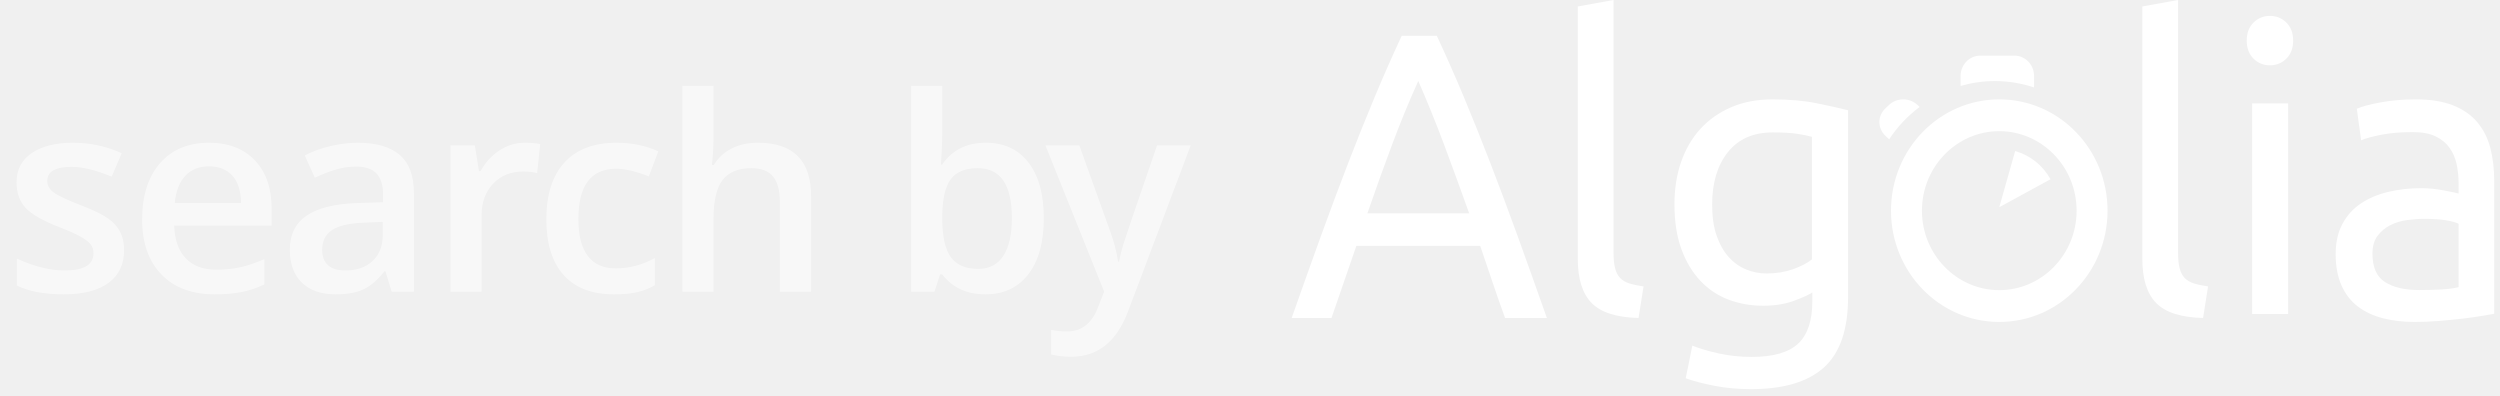
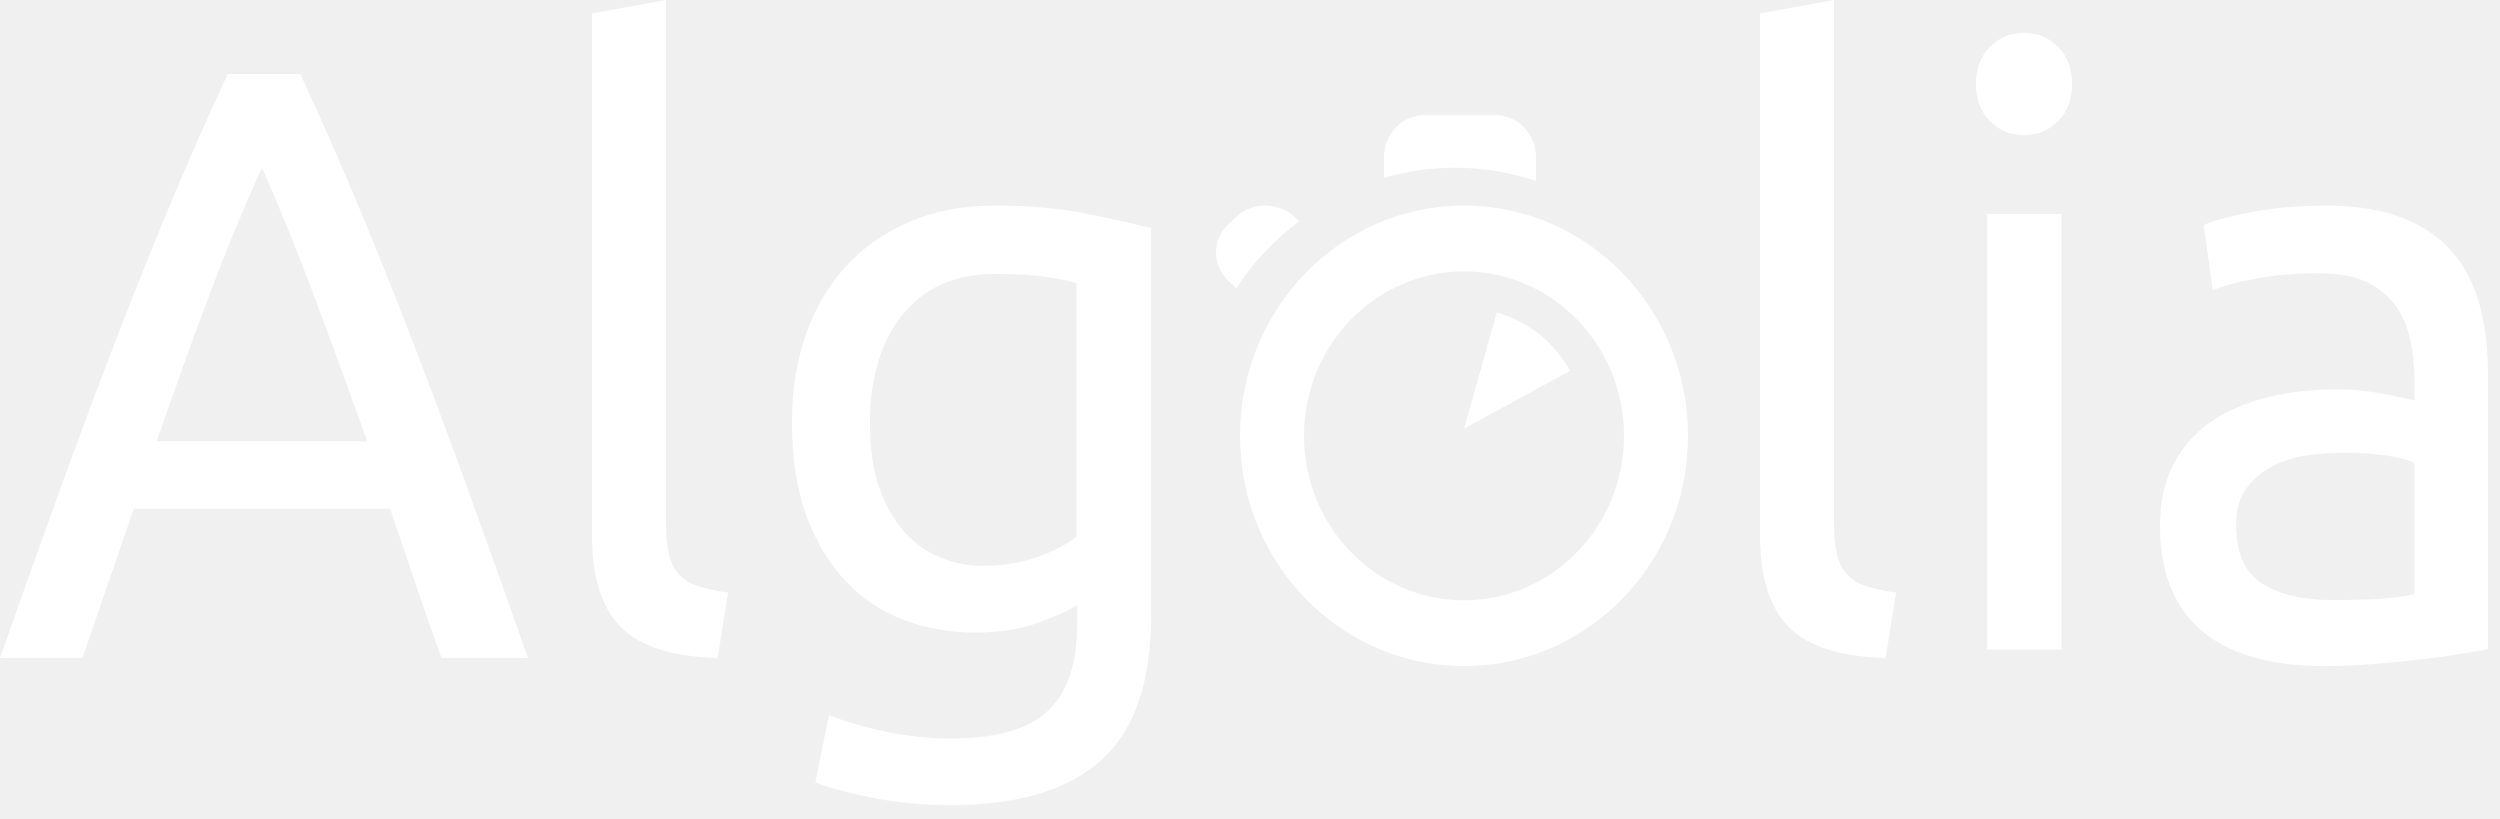
- <svg xmlns="http://www.w3.org/2000/svg" width="120px" height="19px" viewBox="0 0 120 19" version="1.1">
+ <svg xmlns="http://www.w3.org/2000/svg" width="58px" height="19px" viewBox="0 0 58 19" version="1.1">
  <defs />
  <g id="Page-1" stroke="none" stroke-width="1" fill="none" fill-rule="evenodd">
    <g id="powered-by-algolia" fill="#FFFFFF">
-       <g id="Group" transform="translate(62, 0)">
-         <g id="logo-3">
-           <path d="M34.728,7.25 L33.965,9.945 L36.424,8.603 C36.067,7.95 35.457,7.457 34.728,7.25 Z" id="Fill-1" />
-           <path d="M30.042,5.041 C29.663,4.679 29.047,4.679 28.668,5.041 L28.496,5.205 C28.116,5.566 28.117,6.153 28.496,6.514 L28.679,6.688 C29.068,6.093 29.564,5.567 30.14,5.135 L30.042,5.041 Z" id="Fill-2" />
-           <path d="M35.63,4.197 C35.631,4.176 35.635,4.156 35.635,4.135 L35.635,3.647 C35.635,3.108 35.214,2.671 34.695,2.671 L33.049,2.671 C32.53,2.671 32.109,3.108 32.109,3.647 L32.109,4.126 C32.633,3.974 33.184,3.891 33.755,3.891 C34.408,3.891 35.038,3.999 35.63,4.197" id="Fill-3" />
-           <path d="M33.965,6.296 C36.012,6.296 37.677,8.008 37.677,10.112 C37.677,12.216 36.012,13.927 33.965,13.927 C31.918,13.927 30.253,12.216 30.253,10.112 C30.253,8.008 31.918,6.296 33.965,6.296 M28.768,10.112 C28.768,13.062 31.094,15.454 33.965,15.454 C36.836,15.454 39.162,13.062 39.162,10.112 C39.162,7.162 36.836,4.77 33.965,4.77 C31.094,4.77 28.768,7.162 28.768,10.112 Z" id="Fill-4" />
-           <path d="M10.243,15.263 C10.028,14.676 9.826,14.1 9.637,13.533 C9.448,12.966 9.252,12.389 9.05,11.803 L3.105,11.803 L1.912,15.263 L0,15.263 C0.505,13.83 0.978,12.504 1.42,11.285 C1.862,10.067 2.294,8.91 2.717,7.816 C3.14,6.721 3.559,5.675 3.976,4.678 C4.392,3.681 4.828,2.694 5.282,1.717 L6.967,1.717 C7.422,2.694 7.857,3.681 8.274,4.678 C8.69,5.675 9.11,6.721 9.533,7.816 C9.955,8.91 10.388,10.067 10.83,11.285 C11.271,12.504 11.745,13.83 12.25,15.263 L10.243,15.263 L10.243,15.263 Z M8.52,10.239 C8.116,9.106 7.715,8.008 7.318,6.946 C6.92,5.884 6.506,4.864 6.077,3.887 C5.635,4.864 5.216,5.884 4.819,6.946 C4.421,8.008 4.026,9.106 3.635,10.239 L8.52,10.239 L8.52,10.239 Z" id="Fill-5" />
-           <path d="M16.65,15.263 C15.592,15.237 14.841,14.998 14.399,14.544 C13.955,14.092 13.734,13.386 13.734,12.428 L13.734,0.311 L15.45,0 L15.45,12.137 C15.45,12.435 15.475,12.681 15.524,12.875 C15.574,13.069 15.653,13.224 15.764,13.341 C15.875,13.457 16.023,13.545 16.207,13.603 C16.392,13.661 16.619,13.71 16.89,13.749 L16.65,15.263" id="Fill-6" />
-           <path d="M24.992,14.036 C24.843,14.14 24.554,14.272 24.126,14.433 C23.697,14.594 23.196,14.675 22.625,14.675 C22.041,14.675 21.491,14.578 20.975,14.385 C20.459,14.191 20.009,13.891 19.623,13.485 C19.238,13.078 18.934,12.573 18.71,11.966 C18.487,11.36 18.374,10.638 18.374,9.8 C18.374,9.065 18.48,8.391 18.691,7.778 C18.903,7.166 19.21,6.637 19.614,6.192 C20.018,5.747 20.512,5.399 21.096,5.147 C21.68,4.896 22.339,4.77 23.072,4.77 C23.88,4.77 24.585,4.831 25.188,4.954 C25.791,5.076 26.297,5.189 26.707,5.292 L26.707,14.269 C26.707,15.816 26.322,16.938 25.552,17.634 C24.781,18.331 23.613,18.679 22.047,18.679 C21.438,18.679 20.863,18.628 20.323,18.524 C19.782,18.421 19.313,18.299 18.915,18.157 L19.232,16.59 C19.58,16.731 20.006,16.857 20.509,16.967 C21.012,17.076 21.537,17.132 22.084,17.132 C23.116,17.132 23.858,16.919 24.312,16.493 C24.766,16.068 24.992,15.39 24.992,14.462 L24.992,14.036 L24.992,14.036 Z M24.275,6.424 C23.982,6.379 23.588,6.356 23.091,6.356 C22.159,6.356 21.441,6.672 20.938,7.304 C20.435,7.936 20.183,8.774 20.183,9.819 C20.183,10.399 20.254,10.896 20.397,11.309 C20.54,11.722 20.733,12.063 20.975,12.334 C21.217,12.605 21.497,12.805 21.814,12.933 C22.131,13.063 22.457,13.127 22.793,13.127 C23.252,13.127 23.675,13.059 24.06,12.924 C24.445,12.788 24.75,12.631 24.974,12.45 L24.974,6.569 C24.799,6.517 24.567,6.469 24.275,6.424 Z" id="Fill-7" />
-           <path d="M43.748,15.263 C42.689,15.237 41.939,14.998 41.496,14.544 C41.054,14.092 40.832,13.386 40.832,12.428 L40.832,0.311 L42.548,0 L42.548,12.136 C42.548,12.435 42.573,12.68 42.622,12.874 C42.671,13.069 42.751,13.224 42.862,13.341 C42.973,13.457 43.12,13.545 43.305,13.603 C43.489,13.661 43.717,13.709 43.987,13.748 L43.748,15.263" id="Fill-8" />
-           <path d="M46.957,3.135 C46.648,3.135 46.384,3.028 46.168,2.814 C45.952,2.6 45.843,2.312 45.843,1.949 C45.843,1.586 45.952,1.298 46.168,1.084 C46.384,0.87 46.648,0.763 46.957,0.763 C47.266,0.763 47.529,0.87 47.746,1.084 C47.962,1.298 48.071,1.586 48.071,1.949 C48.071,2.312 47.962,2.6 47.746,2.814 C47.529,3.028 47.266,3.135 46.957,3.135 L46.957,3.135 Z M46.103,4.963 L47.829,4.963 L47.829,15.072 L46.103,15.072 L46.103,4.963 Z" id="Fill-9" />
-           <path d="M53.964,4.77 C54.666,4.77 55.257,4.865 55.74,5.055 C56.222,5.244 56.61,5.513 56.904,5.86 C57.199,6.207 57.409,6.619 57.534,7.097 C57.659,7.575 57.722,8.102 57.722,8.678 L57.722,15.061 C57.572,15.087 57.362,15.123 57.093,15.169 C56.823,15.215 56.519,15.257 56.181,15.297 C55.843,15.336 55.476,15.372 55.082,15.405 C54.687,15.437 54.296,15.454 53.908,15.454 C53.356,15.454 52.849,15.395 52.386,15.277 C51.922,15.159 51.521,14.972 51.183,14.717 C50.845,14.462 50.582,14.125 50.394,13.706 C50.206,13.287 50.112,12.783 50.112,12.194 C50.112,11.631 50.222,11.146 50.441,10.74 C50.66,10.335 50.958,10.007 51.334,9.758 C51.709,9.51 52.148,9.326 52.649,9.208 C53.15,9.09 53.676,9.032 54.227,9.032 C54.402,9.032 54.584,9.041 54.772,9.061 C54.96,9.081 55.138,9.107 55.307,9.14 C55.476,9.172 55.624,9.202 55.749,9.228 C55.874,9.254 55.962,9.274 56.012,9.287 L56.012,8.776 C56.012,8.475 55.981,8.177 55.918,7.882 C55.855,7.588 55.743,7.326 55.58,7.097 C55.417,6.868 55.195,6.685 54.913,6.547 C54.631,6.41 54.264,6.341 53.814,6.341 C53.237,6.341 52.733,6.384 52.301,6.469 C51.869,6.554 51.547,6.642 51.334,6.734 L51.127,5.221 C51.352,5.117 51.728,5.015 52.254,4.917 C52.78,4.819 53.35,4.77 53.964,4.77 L53.964,4.77 Z M54.114,13.922 C54.528,13.922 54.894,13.912 55.214,13.892 C55.533,13.873 55.799,13.837 56.012,13.784 L56.012,10.74 C55.887,10.675 55.683,10.619 55.402,10.573 C55.119,10.528 54.778,10.504 54.377,10.504 C54.114,10.504 53.836,10.524 53.541,10.563 C53.247,10.603 52.977,10.685 52.733,10.809 C52.489,10.933 52.285,11.103 52.123,11.32 C51.96,11.535 51.878,11.82 51.878,12.174 C51.878,12.829 52.079,13.283 52.48,13.539 C52.881,13.794 53.425,13.922 54.114,13.922 L54.114,13.922 Z" id="Fill-10" />
-         </g>
-       </g>
-       <path d="M5.956,12 C5.956,12.686 5.706,13.212 5.207,13.578 C4.707,13.944 3.992,14.127 3.061,14.127 C2.126,14.127 1.375,13.985 0.808,13.702 L0.808,12.413 C1.633,12.794 2.401,12.984 3.112,12.984 C4.03,12.984 4.489,12.707 4.489,12.153 C4.489,11.975 4.439,11.827 4.337,11.708 C4.235,11.59 4.068,11.467 3.836,11.34 C3.603,11.213 3.279,11.069 2.864,10.909 C2.056,10.596 1.509,10.282 1.223,9.969 C0.938,9.656 0.795,9.25 0.795,8.75 C0.795,8.15 1.037,7.683 1.522,7.351 C2.006,7.019 2.665,6.853 3.499,6.853 C4.324,6.853 5.105,7.02 5.841,7.354 L5.359,8.478 C4.601,8.164 3.965,8.008 3.448,8.008 C2.661,8.008 2.268,8.232 2.268,8.681 C2.268,8.901 2.37,9.087 2.576,9.239 C2.781,9.392 3.228,9.601 3.918,9.868 C4.498,10.092 4.919,10.297 5.181,10.483 C5.444,10.67 5.638,10.884 5.765,11.128 C5.892,11.371 5.956,11.662 5.956,12 L5.956,12 Z M10.309,14.127 C9.217,14.127 8.363,13.809 7.748,13.172 C7.132,12.535 6.824,11.658 6.824,10.541 C6.824,9.394 7.11,8.492 7.681,7.836 C8.252,7.18 9.037,6.853 10.036,6.853 C10.963,6.853 11.695,7.134 12.232,7.697 C12.77,8.26 13.038,9.034 13.038,10.02 L13.038,10.826 L8.36,10.826 C8.381,11.507 8.565,12.031 8.912,12.397 C9.259,12.763 9.748,12.946 10.379,12.946 C10.793,12.946 11.18,12.907 11.537,12.829 C11.895,12.751 12.279,12.62 12.689,12.438 L12.689,13.651 C12.325,13.824 11.957,13.947 11.585,14.019 C11.212,14.091 10.787,14.127 10.309,14.127 L10.309,14.127 Z M10.036,7.982 C9.562,7.982 9.182,8.133 8.897,8.433 C8.611,8.734 8.441,9.172 8.386,9.747 L11.572,9.747 C11.564,9.167 11.424,8.728 11.153,8.43 C10.882,8.132 10.51,7.982 10.036,7.982 L10.036,7.982 Z M18.801,14 L18.502,13.022 L18.452,13.022 C18.113,13.45 17.772,13.741 17.43,13.895 C17.087,14.05 16.647,14.127 16.109,14.127 C15.42,14.127 14.881,13.941 14.494,13.568 C14.107,13.196 13.913,12.669 13.913,11.988 C13.913,11.264 14.182,10.718 14.719,10.35 C15.257,9.982 16.076,9.781 17.176,9.747 L18.388,9.709 L18.388,9.334 C18.388,8.886 18.283,8.551 18.074,8.328 C17.865,8.106 17.54,7.995 17.1,7.995 C16.74,7.995 16.395,8.048 16.065,8.154 C15.735,8.26 15.417,8.384 15.113,8.528 L14.63,7.462 C15.011,7.263 15.428,7.112 15.881,7.008 C16.334,6.904 16.761,6.853 17.163,6.853 C18.056,6.853 18.73,7.047 19.185,7.437 C19.64,7.826 19.867,8.437 19.867,9.271 L19.867,14 L18.801,14 Z M16.579,12.984 C17.121,12.984 17.556,12.833 17.884,12.531 C18.212,12.228 18.375,11.804 18.375,11.258 L18.375,10.648 L17.474,10.687 C16.772,10.712 16.261,10.829 15.941,11.039 C15.622,11.248 15.462,11.569 15.462,12 C15.462,12.314 15.555,12.556 15.741,12.727 C15.927,12.899 16.207,12.984 16.579,12.984 L16.579,12.984 Z M25.185,6.853 C25.486,6.853 25.733,6.874 25.928,6.916 L25.782,8.306 C25.57,8.255 25.35,8.23 25.122,8.23 C24.525,8.23 24.042,8.425 23.671,8.814 C23.301,9.203 23.116,9.709 23.116,10.331 L23.116,14 L21.624,14 L21.624,6.979 L22.792,6.979 L22.989,8.217 L23.065,8.217 C23.298,7.798 23.602,7.466 23.976,7.221 C24.351,6.975 24.754,6.853 25.185,6.853 L25.185,6.853 Z M29.475,14.127 C28.413,14.127 27.606,13.817 27.053,13.197 C26.501,12.577 26.225,11.687 26.225,10.528 C26.225,9.347 26.514,8.439 27.091,7.805 C27.669,7.17 28.504,6.853 29.596,6.853 C30.336,6.853 31.003,6.99 31.595,7.265 L31.144,8.465 C30.514,8.219 29.993,8.097 29.583,8.097 C28.368,8.097 27.761,8.903 27.761,10.515 C27.761,11.302 27.912,11.894 28.215,12.289 C28.518,12.685 28.961,12.883 29.545,12.883 C30.209,12.883 30.838,12.718 31.43,12.388 L31.43,13.689 C31.163,13.846 30.879,13.958 30.576,14.025 C30.274,14.093 29.907,14.127 29.475,14.127 L29.475,14.127 Z M38.932,14 L37.434,14 L37.434,9.684 C37.434,9.142 37.325,8.738 37.107,8.471 C36.889,8.205 36.543,8.071 36.069,8.071 C35.443,8.071 34.982,8.259 34.688,8.633 C34.394,9.008 34.247,9.635 34.247,10.515 L34.247,14 L32.755,14 L32.755,4.123 L34.247,4.123 L34.247,6.63 C34.247,7.032 34.222,7.462 34.171,7.919 L34.266,7.919 C34.469,7.58 34.752,7.318 35.114,7.132 C35.475,6.946 35.898,6.853 36.38,6.853 C38.081,6.853 38.932,7.709 38.932,9.423 L38.932,14 Z M47.321,6.853 C48.197,6.853 48.879,7.17 49.368,7.805 C49.857,8.439 50.101,9.33 50.101,10.477 C50.101,11.628 49.854,12.524 49.358,13.165 C48.863,13.806 48.176,14.127 47.295,14.127 C46.407,14.127 45.717,13.807 45.226,13.168 L45.125,13.168 L44.852,14 L43.734,14 L43.734,4.123 L45.226,4.123 L45.226,6.472 C45.226,6.645 45.218,6.903 45.201,7.246 C45.184,7.589 45.171,7.807 45.163,7.9 L45.226,7.9 C45.7,7.202 46.398,6.853 47.321,6.853 L47.321,6.853 Z M46.934,8.071 C46.333,8.071 45.9,8.248 45.635,8.601 C45.371,8.955 45.235,9.546 45.226,10.375 L45.226,10.477 C45.226,11.332 45.361,11.951 45.632,12.334 C45.903,12.717 46.345,12.908 46.959,12.908 C47.488,12.908 47.889,12.699 48.162,12.28 C48.435,11.861 48.571,11.256 48.571,10.464 C48.571,8.869 48.025,8.071 46.934,8.071 L46.934,8.071 Z M50.182,6.979 L51.807,6.979 L53.236,10.959 C53.451,11.527 53.595,12.06 53.667,12.559 L53.718,12.559 C53.756,12.326 53.826,12.044 53.927,11.712 C54.029,11.379 54.566,9.802 55.54,6.979 L57.152,6.979 L54.15,14.933 C53.604,16.393 52.694,17.123 51.42,17.123 C51.09,17.123 50.768,17.087 50.455,17.015 L50.455,15.834 C50.68,15.885 50.936,15.911 51.223,15.911 C51.943,15.911 52.448,15.494 52.74,14.66 L53.001,14 L50.182,6.979 Z" id="search-by" opacity="0.563" />
+       <path d="M34.728,7.25 L33.965,9.945 L36.424,8.603 C36.067,7.95 35.457,7.457 34.728,7.25 L34.728,7.25 Z" id="Fill-1" />
+       <path d="M30.042,5.041 C29.663,4.679 29.047,4.679 28.668,5.041 L28.496,5.205 C28.116,5.566 28.117,6.153 28.496,6.514 L28.679,6.688 C29.068,6.093 29.564,5.567 30.14,5.135 L30.042,5.041 L30.042,5.041 Z" id="Fill-2" />
+       <path d="M35.63,4.197 C35.631,4.176 35.635,4.156 35.635,4.135 L35.635,3.647 C35.635,3.108 35.214,2.671 34.695,2.671 L33.049,2.671 C32.53,2.671 32.109,3.108 32.109,3.647 L32.109,4.126 C32.633,3.974 33.184,3.891 33.755,3.891 C34.408,3.891 35.038,3.999 35.63,4.197" id="Fill-3" />
+       <path d="M33.965,6.296 C36.012,6.296 37.677,8.008 37.677,10.112 C37.677,12.216 36.012,13.927 33.965,13.927 C31.918,13.927 30.253,12.216 30.253,10.112 C30.253,8.008 31.918,6.296 33.965,6.296 L33.965,6.296 Z M28.768,10.112 C28.768,13.062 31.094,15.454 33.965,15.454 C36.836,15.454 39.162,13.062 39.162,10.112 C39.162,7.162 36.836,4.77 33.965,4.77 C31.094,4.77 28.768,7.162 28.768,10.112 L28.768,10.112 Z" id="Fill-4" />
+       <path d="M10.243,15.263 C10.028,14.676 9.826,14.1 9.637,13.533 C9.448,12.966 9.252,12.389 9.05,11.803 L3.105,11.803 L1.912,15.263 L0,15.263 C0.505,13.83 0.978,12.504 1.42,11.285 C1.862,10.067 2.294,8.91 2.717,7.816 C3.14,6.721 3.559,5.675 3.976,4.678 C4.392,3.681 4.828,2.694 5.282,1.717 L6.967,1.717 C7.422,2.694 7.857,3.681 8.274,4.678 C8.69,5.675 9.11,6.721 9.533,7.816 C9.955,8.91 10.388,10.067 10.83,11.285 C11.271,12.504 11.745,13.83 12.25,15.263 L10.243,15.263 L10.243,15.263 L10.243,15.263 Z M8.52,10.239 C8.116,9.106 7.715,8.008 7.318,6.946 C6.92,5.884 6.506,4.864 6.077,3.887 C5.635,4.864 5.216,5.884 4.819,6.946 C4.421,8.008 4.026,9.106 3.635,10.239 L8.52,10.239 L8.52,10.239 L8.52,10.239 Z" id="Fill-5" />
+       <path d="M16.65,15.263 C15.592,15.237 14.841,14.998 14.399,14.544 C13.955,14.092 13.734,13.386 13.734,12.428 L13.734,0.311 L15.45,0 L15.45,12.137 C15.45,12.435 15.475,12.681 15.524,12.875 C15.574,13.069 15.653,13.224 15.764,13.341 C15.875,13.457 16.023,13.545 16.207,13.603 C16.392,13.661 16.619,13.71 16.89,13.749 L16.65,15.263" id="Fill-6" />
+       <path d="M24.992,14.036 C24.843,14.14 24.554,14.272 24.126,14.433 C23.697,14.594 23.196,14.675 22.625,14.675 C22.041,14.675 21.491,14.578 20.975,14.385 C20.459,14.191 20.009,13.891 19.623,13.485 C19.238,13.078 18.934,12.573 18.71,11.966 C18.487,11.36 18.374,10.638 18.374,9.8 C18.374,9.065 18.48,8.391 18.691,7.778 C18.903,7.166 19.21,6.637 19.614,6.192 C20.018,5.747 20.512,5.399 21.096,5.147 C21.68,4.896 22.339,4.77 23.072,4.77 C23.88,4.77 24.585,4.831 25.188,4.954 C25.791,5.076 26.297,5.189 26.707,5.292 L26.707,14.269 C26.707,15.816 26.322,16.938 25.552,17.634 C24.781,18.331 23.613,18.679 22.047,18.679 C21.438,18.679 20.863,18.628 20.323,18.524 C19.782,18.421 19.313,18.299 18.915,18.157 L19.232,16.59 C19.58,16.731 20.006,16.857 20.509,16.967 C21.012,17.076 21.537,17.132 22.084,17.132 C23.116,17.132 23.858,16.919 24.312,16.493 C24.766,16.068 24.992,15.39 24.992,14.462 L24.992,14.036 L24.992,14.036 L24.992,14.036 Z M24.275,6.424 C23.982,6.379 23.588,6.356 23.091,6.356 C22.159,6.356 21.441,6.672 20.938,7.304 C20.435,7.936 20.183,8.774 20.183,9.819 C20.183,10.399 20.254,10.896 20.397,11.309 C20.54,11.722 20.733,12.063 20.975,12.334 C21.217,12.605 21.497,12.805 21.814,12.933 C22.131,13.063 22.457,13.127 22.793,13.127 C23.252,13.127 23.675,13.059 24.06,12.924 C24.445,12.788 24.75,12.631 24.974,12.45 L24.974,6.569 C24.799,6.517 24.567,6.469 24.275,6.424 L24.275,6.424 Z" id="Fill-7" />
+       <path d="M43.748,15.263 C42.689,15.237 41.939,14.998 41.496,14.544 C41.054,14.092 40.832,13.386 40.832,12.428 L40.832,0.311 L42.548,0 L42.548,12.136 C42.548,12.435 42.573,12.68 42.622,12.874 C42.671,13.069 42.751,13.224 42.862,13.341 C42.973,13.457 43.12,13.545 43.305,13.603 C43.489,13.661 43.717,13.709 43.987,13.748 L43.748,15.263" id="Fill-8" />
+       <path d="M46.957,3.135 C46.648,3.135 46.384,3.028 46.168,2.814 C45.952,2.6 45.843,2.312 45.843,1.949 C45.843,1.586 45.952,1.298 46.168,1.084 C46.384,0.87 46.648,0.763 46.957,0.763 C47.266,0.763 47.529,0.87 47.746,1.084 C47.962,1.298 48.071,1.586 48.071,1.949 C48.071,2.312 47.962,2.6 47.746,2.814 C47.529,3.028 47.266,3.135 46.957,3.135 L46.957,3.135 L46.957,3.135 Z M46.103,4.963 L47.829,4.963 L47.829,15.072 L46.103,15.072 L46.103,4.963 L46.103,4.963 Z" id="Fill-9" />
+       <path d="M53.964,4.77 C54.666,4.77 55.257,4.865 55.74,5.055 C56.222,5.244 56.61,5.513 56.904,5.86 C57.199,6.207 57.409,6.619 57.534,7.097 C57.659,7.575 57.722,8.102 57.722,8.678 L57.722,15.061 C57.572,15.087 57.362,15.123 57.093,15.169 C56.823,15.215 56.519,15.257 56.181,15.297 C55.843,15.336 55.476,15.372 55.082,15.405 C54.687,15.437 54.296,15.454 53.908,15.454 C53.356,15.454 52.849,15.395 52.386,15.277 C51.922,15.159 51.521,14.972 51.183,14.717 C50.845,14.462 50.582,14.125 50.394,13.706 C50.206,13.287 50.112,12.783 50.112,12.194 C50.112,11.631 50.222,11.146 50.441,10.74 C50.66,10.335 50.958,10.007 51.334,9.758 C51.709,9.51 52.148,9.326 52.649,9.208 C53.15,9.09 53.676,9.032 54.227,9.032 C54.402,9.032 54.584,9.041 54.772,9.061 C54.96,9.081 55.138,9.107 55.307,9.14 C55.476,9.172 55.624,9.202 55.749,9.228 C55.874,9.254 55.962,9.274 56.012,9.287 L56.012,8.776 C56.012,8.475 55.981,8.177 55.918,7.882 C55.855,7.588 55.743,7.326 55.58,7.097 C55.417,6.868 55.195,6.685 54.913,6.547 C54.631,6.41 54.264,6.341 53.814,6.341 C53.237,6.341 52.733,6.384 52.301,6.469 C51.869,6.554 51.547,6.642 51.334,6.734 L51.127,5.221 C51.352,5.117 51.728,5.015 52.254,4.917 C52.78,4.819 53.35,4.77 53.964,4.77 L53.964,4.77 L53.964,4.77 Z M54.114,13.922 C54.528,13.922 54.894,13.912 55.214,13.892 C55.533,13.873 55.799,13.837 56.012,13.784 L56.012,10.74 C55.887,10.675 55.683,10.619 55.402,10.573 C55.119,10.528 54.778,10.504 54.377,10.504 C54.114,10.504 53.836,10.524 53.541,10.563 C53.247,10.603 52.977,10.685 52.733,10.809 C52.489,10.933 52.285,11.103 52.123,11.32 C51.96,11.535 51.878,11.82 51.878,12.174 C51.878,12.829 52.079,13.283 52.48,13.539 C52.881,13.794 53.425,13.922 54.114,13.922 L54.114,13.922 L54.114,13.922 Z" id="Fill-10" />
    </g>
  </g>
</svg>
